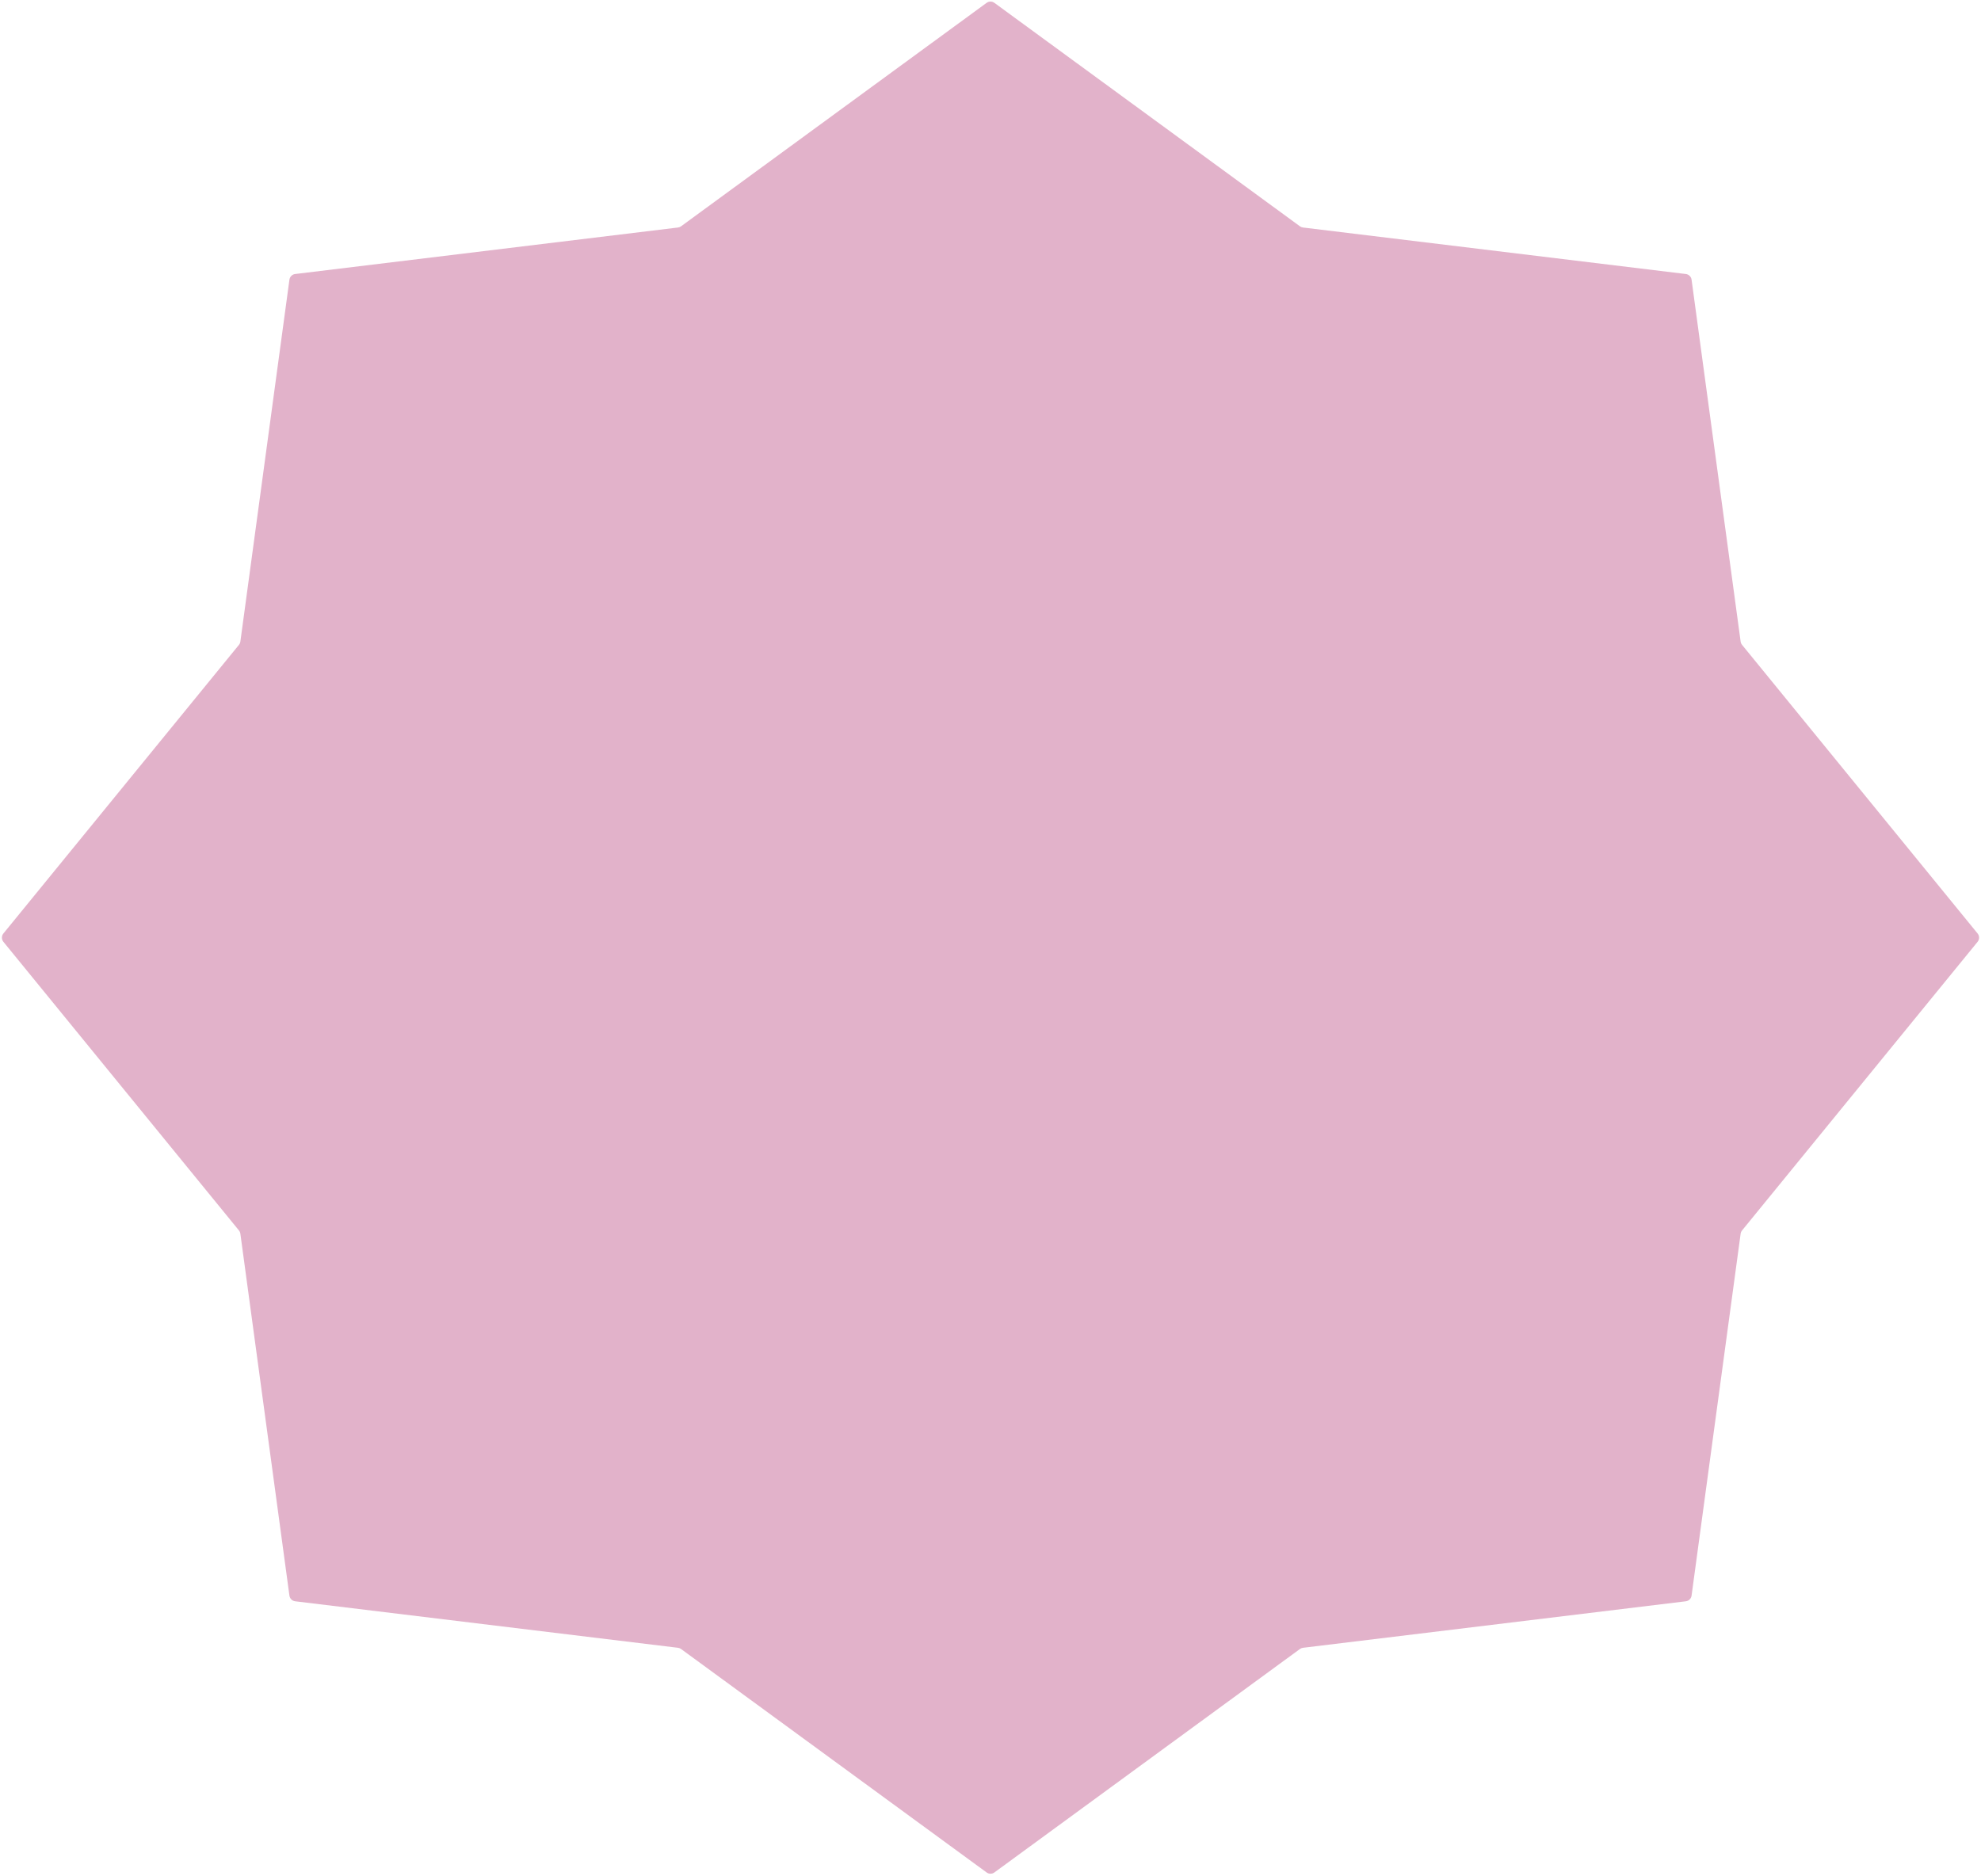
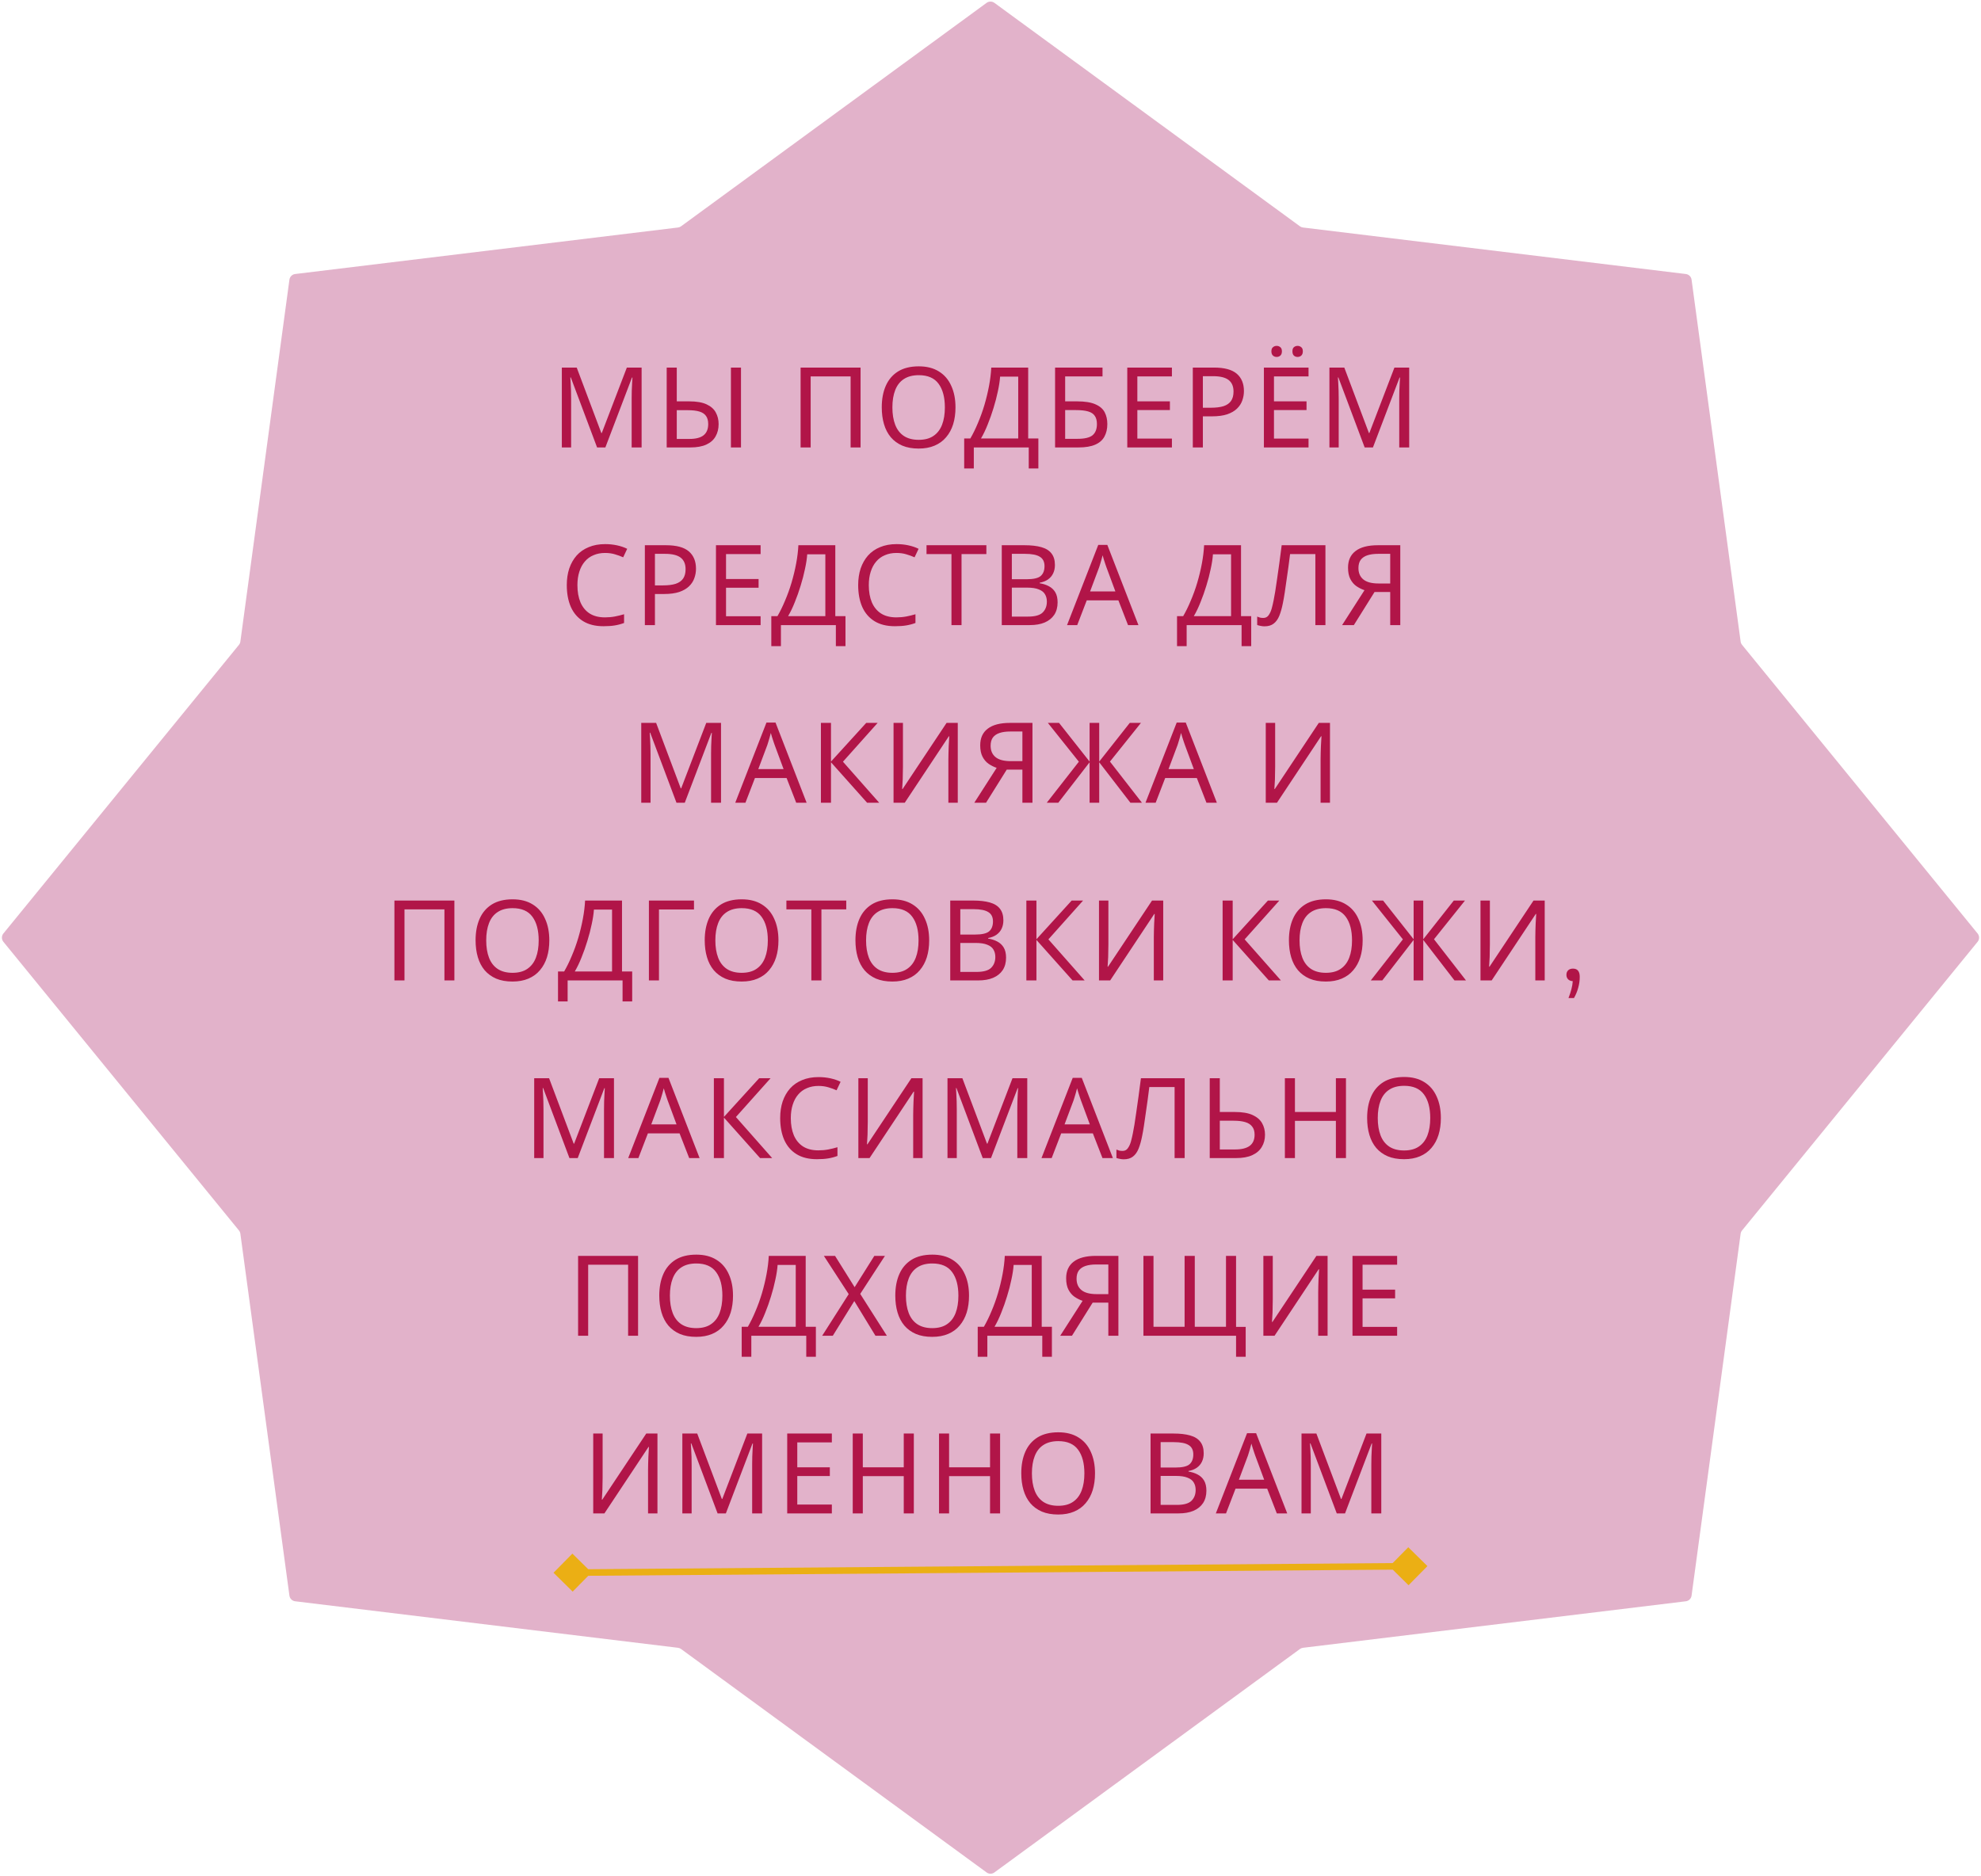
<svg xmlns="http://www.w3.org/2000/svg" width="301" height="285" viewBox="0 0 301 285" fill="none">
  <path d="M149.91 0.432C150.261 0.175 150.739 0.175 151.09 0.432L197.516 34.391C197.654 34.492 197.816 34.556 197.986 34.576L256.153 41.644C256.605 41.699 256.962 42.052 257.023 42.502L264.478 97.504C264.503 97.687 264.578 97.859 264.694 98.002L300.484 141.868C300.784 142.236 300.784 142.764 300.484 143.132L264.694 186.998C264.578 187.141 264.503 187.313 264.478 187.496L257.023 242.497C256.962 242.948 256.605 243.301 256.153 243.356L197.986 250.424C197.816 250.444 197.654 250.508 197.516 250.609L151.09 284.568C150.739 284.825 150.261 284.825 149.91 284.568L103.484 250.609C103.346 250.508 103.184 250.444 103.014 250.424L44.847 243.356C44.395 243.301 44.038 242.948 43.977 242.497L36.522 187.496C36.497 187.313 36.422 187.141 36.306 186.998L0.516 143.132C0.216 142.764 0.216 142.236 0.516 141.868L36.306 98.002C36.422 97.859 36.497 97.687 36.522 97.504L43.977 42.502C44.038 42.052 44.395 41.699 44.847 41.644L103.014 34.576C103.184 34.556 103.346 34.492 103.484 34.391L149.91 0.432Z" fill="#E2B2CA" />
+   <path d="M84.105 239.022L87.014 241.887L89.879 238.978L86.97 236.113L84.105 239.022ZM216.887 238.008L213.978 235.144L211.114 238.053L214.022 240.917L216.887 238.008ZM86.996 239.5L214.004 238.531L213.996 237.531L86.988 238.5L86.996 239.5Z" fill="#EBAF14" />
+   <path d="M90.723 68L86.728 57.358H86.66C86.683 57.585 86.7 57.874 86.711 58.225C86.734 58.576 86.751 58.962 86.762 59.381C86.773 59.789 86.779 60.208 86.779 60.639V68H85.368V55.862H87.629L91.369 65.807H91.437L95.245 55.862H97.489V68H95.976V60.537C95.976 60.14 95.982 59.749 95.993 59.364C96.004 58.967 96.021 58.599 96.044 58.259C96.067 57.908 96.084 57.613 96.095 57.375H96.027L91.981 68H90.723ZM101.301 68V55.862H102.831V60.996H104.701C105.834 60.996 106.724 61.149 107.37 61.455C108.027 61.761 108.492 62.175 108.764 62.696C109.047 63.217 109.189 63.801 109.189 64.447C109.189 65.161 109.036 65.784 108.73 66.317C108.435 66.85 107.97 67.263 107.336 67.558C106.701 67.853 105.885 68 104.888 68H101.301ZM104.752 66.708C105.726 66.708 106.446 66.521 106.911 66.147C107.375 65.773 107.608 65.206 107.608 64.447C107.608 63.926 107.494 63.512 107.268 63.206C107.052 62.9 106.718 62.679 106.265 62.543C105.811 62.407 105.233 62.339 104.531 62.339H102.831V66.708H104.752ZM111.059 68V55.862H112.589V68H111.059ZM121.645 68V55.862H130.757V68H129.244V57.205H123.175V68H121.645ZM145.181 61.914C145.181 62.855 145.062 63.71 144.824 64.481C144.586 65.24 144.229 65.898 143.753 66.453C143.288 67.008 142.704 67.433 142.002 67.728C141.31 68.023 140.506 68.17 139.588 68.17C138.636 68.17 137.808 68.023 137.106 67.728C136.403 67.422 135.819 66.997 135.355 66.453C134.89 65.898 134.544 65.235 134.318 64.464C134.091 63.693 133.978 62.838 133.978 61.897C133.978 60.65 134.182 59.562 134.59 58.633C134.998 57.704 135.615 56.978 136.443 56.457C137.281 55.936 138.335 55.675 139.605 55.675C140.817 55.675 141.837 55.936 142.665 56.457C143.492 56.967 144.115 57.692 144.535 58.633C144.965 59.562 145.181 60.656 145.181 61.914ZM135.593 61.914C135.593 62.934 135.734 63.812 136.018 64.549C136.301 65.286 136.737 65.852 137.327 66.249C137.927 66.646 138.681 66.844 139.588 66.844C140.506 66.844 141.254 66.646 141.832 66.249C142.421 65.852 142.857 65.286 143.141 64.549C143.424 63.812 143.566 62.934 143.566 61.914C143.566 60.384 143.248 59.188 142.614 58.327C141.979 57.454 140.976 57.018 139.605 57.018C138.687 57.018 137.927 57.216 137.327 57.613C136.737 57.998 136.301 58.559 136.018 59.296C135.734 60.021 135.593 60.894 135.593 61.914ZM156.226 55.862V66.64H157.773V71.196H156.311V68H147.964V71.196H146.502V66.64H147.437C147.845 65.937 148.23 65.15 148.593 64.277C148.967 63.404 149.295 62.492 149.579 61.54C149.862 60.577 150.094 59.613 150.276 58.65C150.457 57.687 150.57 56.757 150.616 55.862H156.226ZM151.959 57.239C151.913 57.896 151.8 58.639 151.619 59.466C151.449 60.293 151.228 61.143 150.956 62.016C150.695 62.877 150.4 63.71 150.072 64.515C149.754 65.32 149.414 66.028 149.052 66.64H154.713V57.239H151.959ZM160.313 68V55.862H167.521V57.205H161.843V60.996H163.645C164.857 60.996 165.798 61.149 166.467 61.455C167.135 61.75 167.6 62.158 167.861 62.679C168.121 63.189 168.252 63.778 168.252 64.447C168.252 65.184 168.104 65.818 167.81 66.351C167.526 66.884 167.062 67.292 166.416 67.575C165.77 67.858 164.92 68 163.866 68H160.313ZM163.713 66.691C164.801 66.691 165.566 66.51 166.008 66.147C166.45 65.773 166.671 65.206 166.671 64.447C166.671 63.926 166.563 63.512 166.348 63.206C166.144 62.889 165.804 62.662 165.328 62.526C164.863 62.39 164.24 62.322 163.458 62.322H161.843V66.691H163.713ZM178.065 68H171.282V55.862H178.065V57.205H172.812V60.996H177.759V62.322H172.812V66.657H178.065V68ZM184.451 55.862C186.038 55.862 187.194 56.174 187.919 56.797C188.644 57.42 189.007 58.299 189.007 59.432C189.007 59.931 188.922 60.412 188.752 60.877C188.593 61.33 188.327 61.738 187.953 62.101C187.579 62.464 187.08 62.753 186.457 62.968C185.834 63.172 185.069 63.274 184.162 63.274H182.768V68H181.238V55.862H184.451ZM184.315 57.171H182.768V61.965H183.992C184.763 61.965 185.403 61.886 185.913 61.727C186.423 61.557 186.803 61.291 187.052 60.928C187.301 60.565 187.426 60.089 187.426 59.5C187.426 58.718 187.177 58.134 186.678 57.749C186.179 57.364 185.392 57.171 184.315 57.171ZM198.824 68H192.041V55.862H198.824V57.205H193.571V60.996H198.518V62.322H193.571V66.657H198.824V68ZM193.18 53.397C193.18 53.102 193.259 52.893 193.418 52.768C193.577 52.632 193.764 52.564 193.979 52.564C194.194 52.564 194.381 52.632 194.54 52.768C194.699 52.893 194.778 53.102 194.778 53.397C194.778 53.68 194.699 53.896 194.54 54.043C194.381 54.179 194.194 54.247 193.979 54.247C193.764 54.247 193.577 54.179 193.418 54.043C193.259 53.896 193.18 53.68 193.18 53.397ZM196.376 53.397C196.376 53.102 196.45 52.893 196.597 52.768C196.756 52.632 196.943 52.564 197.158 52.564C197.373 52.564 197.56 52.632 197.719 52.768C197.878 52.893 197.957 53.102 197.957 53.397C197.957 53.68 197.878 53.896 197.719 54.043C197.56 54.179 197.373 54.247 197.158 54.247C196.943 54.247 196.756 54.179 196.597 54.043C196.45 53.896 196.376 53.68 196.376 53.397ZM207.352 68L203.357 57.358H203.289C203.312 57.585 203.329 57.874 203.34 58.225C203.363 58.576 203.38 58.962 203.391 59.381C203.403 59.789 203.408 60.208 203.408 60.639V68H201.997V55.862H204.258L207.998 65.807H208.066L211.874 55.862H214.118V68H212.605V60.537C212.605 60.14 212.611 59.749 212.622 59.364C212.634 58.967 212.651 58.599 212.673 58.259C212.696 57.908 212.713 57.613 212.724 57.375H212.656L208.61 68H207.352ZM91.934 84.035C91.288 84.035 90.704 84.148 90.183 84.375C89.661 84.59 89.219 84.913 88.857 85.344C88.494 85.763 88.216 86.279 88.024 86.891C87.831 87.492 87.735 88.172 87.735 88.931C87.735 89.928 87.888 90.795 88.194 91.532C88.511 92.269 88.976 92.835 89.588 93.232C90.211 93.629 90.987 93.827 91.917 93.827C92.449 93.827 92.954 93.782 93.43 93.691C93.906 93.6 94.37 93.487 94.824 93.351V94.677C94.37 94.847 93.9 94.972 93.413 95.051C92.937 95.13 92.364 95.17 91.696 95.17C90.46 95.17 89.429 94.915 88.602 94.405C87.774 93.895 87.151 93.17 86.732 92.229C86.324 91.288 86.12 90.183 86.12 88.914C86.12 87.996 86.244 87.157 86.494 86.398C86.754 85.639 87.128 84.981 87.616 84.426C88.114 83.871 88.726 83.446 89.452 83.151C90.177 82.845 91.01 82.692 91.951 82.692C92.574 82.692 93.175 82.754 93.753 82.879C94.331 83.004 94.846 83.179 95.3 83.406L94.688 84.698C94.314 84.528 93.894 84.375 93.43 84.239C92.976 84.103 92.478 84.035 91.934 84.035ZM101.196 82.862C102.782 82.862 103.938 83.174 104.664 83.797C105.389 84.42 105.752 85.299 105.752 86.432C105.752 86.931 105.667 87.412 105.497 87.877C105.338 88.33 105.072 88.738 104.698 89.101C104.324 89.464 103.825 89.753 103.202 89.968C102.578 90.172 101.813 90.274 100.907 90.274H99.513V95H97.983V82.862H101.196ZM101.06 84.171H99.513V88.965H100.737C101.507 88.965 102.148 88.886 102.658 88.727C103.168 88.557 103.547 88.291 103.797 87.928C104.046 87.565 104.171 87.089 104.171 86.5C104.171 85.718 103.921 85.134 103.423 84.749C102.924 84.364 102.136 84.171 101.06 84.171ZM115.569 95H108.786V82.862H115.569V84.205H110.316V87.996H115.263V89.322H110.316V93.657H115.569V95ZM126.919 82.862V93.64H128.466V98.196H127.004V95H118.657V98.196H117.195V93.64H118.13C118.538 92.937 118.923 92.15 119.286 91.277C119.66 90.404 119.989 89.492 120.272 88.54C120.555 87.577 120.788 86.613 120.969 85.65C121.15 84.687 121.264 83.757 121.309 82.862H126.919ZM122.652 84.239C122.607 84.896 122.493 85.639 122.312 86.466C122.142 87.293 121.921 88.143 121.649 89.016C121.388 89.877 121.094 90.71 120.765 91.515C120.448 92.32 120.108 93.028 119.745 93.64H125.406V84.239H122.652ZM136.208 84.035C135.562 84.035 134.978 84.148 134.457 84.375C133.936 84.59 133.494 84.913 133.131 85.344C132.768 85.763 132.491 86.279 132.298 86.891C132.105 87.492 132.009 88.172 132.009 88.931C132.009 89.928 132.162 90.795 132.468 91.532C132.785 92.269 133.25 92.835 133.862 93.232C134.485 93.629 135.262 93.827 136.191 93.827C136.724 93.827 137.228 93.782 137.704 93.691C138.18 93.6 138.645 93.487 139.098 93.351V94.677C138.645 94.847 138.174 94.972 137.687 95.051C137.211 95.13 136.639 95.17 135.97 95.17C134.735 95.17 133.703 94.915 132.876 94.405C132.049 93.895 131.425 93.17 131.006 92.229C130.598 91.288 130.394 90.183 130.394 88.914C130.394 87.996 130.519 87.157 130.768 86.398C131.029 85.639 131.403 84.981 131.89 84.426C132.389 83.871 133.001 83.446 133.726 83.151C134.451 82.845 135.284 82.692 136.225 82.692C136.848 82.692 137.449 82.754 138.027 82.879C138.605 83.004 139.121 83.179 139.574 83.406L138.962 84.698C138.588 84.528 138.169 84.375 137.704 84.239C137.251 84.103 136.752 84.035 136.208 84.035ZM146.099 95H144.569V84.205H140.778V82.862H149.873V84.205H146.099V95ZM155.681 82.862C156.69 82.862 157.534 82.958 158.214 83.151C158.906 83.344 159.421 83.661 159.761 84.103C160.113 84.545 160.288 85.134 160.288 85.871C160.288 86.347 160.198 86.772 160.016 87.146C159.846 87.509 159.586 87.815 159.234 88.064C158.894 88.302 158.475 88.466 157.976 88.557V88.642C158.486 88.721 158.945 88.869 159.353 89.084C159.773 89.299 160.101 89.605 160.339 90.002C160.577 90.399 160.696 90.914 160.696 91.549C160.696 92.286 160.526 92.915 160.186 93.436C159.846 93.946 159.359 94.337 158.724 94.609C158.101 94.87 157.353 95 156.48 95H152.213V82.862H155.681ZM155.987 88.03C157.03 88.03 157.744 87.866 158.129 87.537C158.515 87.197 158.707 86.698 158.707 86.041C158.707 85.372 158.469 84.896 157.993 84.613C157.529 84.318 156.781 84.171 155.749 84.171H153.743V88.03H155.987ZM153.743 89.305V93.708H156.191C157.268 93.708 158.016 93.498 158.435 93.079C158.855 92.66 159.064 92.11 159.064 91.43C159.064 90.999 158.968 90.625 158.775 90.308C158.594 89.991 158.282 89.747 157.84 89.577C157.41 89.396 156.82 89.305 156.072 89.305H153.743ZM171.396 95L169.934 91.243H165.123L163.678 95H162.131L166.874 82.811H168.251L172.977 95H171.396ZM168.115 86.211C168.081 86.12 168.024 85.956 167.945 85.718C167.866 85.48 167.786 85.236 167.707 84.987C167.639 84.726 167.582 84.528 167.537 84.392C167.48 84.619 167.418 84.851 167.35 85.089C167.293 85.316 167.231 85.525 167.163 85.718C167.106 85.911 167.055 86.075 167.01 86.211L165.633 89.883H169.475L168.115 86.211ZM188.566 82.862V93.64H190.113V98.196H188.651V95H180.304V98.196H178.842V93.64H179.777C180.185 92.937 180.57 92.15 180.933 91.277C181.307 90.404 181.636 89.492 181.919 88.54C182.202 87.577 182.435 86.613 182.616 85.65C182.797 84.687 182.911 83.757 182.956 82.862H188.566ZM184.299 84.239C184.254 84.896 184.14 85.639 183.959 86.466C183.789 87.293 183.568 88.143 183.296 89.016C183.035 89.877 182.741 90.71 182.412 91.515C182.095 92.32 181.755 93.028 181.392 93.64H187.053V84.239H184.299ZM201.391 95H199.861V84.205H196.019C195.94 84.828 195.855 85.486 195.764 86.177C195.673 86.857 195.577 87.531 195.475 88.2C195.384 88.869 195.294 89.498 195.203 90.087C195.112 90.676 195.022 91.192 194.931 91.634C194.784 92.393 194.602 93.039 194.387 93.572C194.172 94.105 193.883 94.507 193.52 94.779C193.169 95.051 192.704 95.187 192.126 95.187C191.933 95.187 191.735 95.164 191.531 95.119C191.338 95.085 191.168 95.04 191.021 94.983V93.708C191.146 93.765 191.287 93.816 191.446 93.861C191.605 93.895 191.775 93.912 191.956 93.912C192.296 93.912 192.562 93.776 192.755 93.504C192.959 93.221 193.118 92.875 193.231 92.467C193.344 92.048 193.441 91.634 193.52 91.226C193.588 90.897 193.667 90.461 193.758 89.917C193.849 89.362 193.945 88.716 194.047 87.979C194.16 87.242 194.274 86.443 194.387 85.582C194.512 84.709 194.631 83.803 194.744 82.862H201.391V95ZM208.854 89.968L205.709 95H203.924L207.324 89.696C206.893 89.549 206.485 89.345 206.1 89.084C205.726 88.823 205.42 88.466 205.182 88.013C204.944 87.56 204.825 86.976 204.825 86.262C204.825 85.163 205.205 84.324 205.964 83.746C206.723 83.157 207.857 82.862 209.364 82.862H212.764V95H211.234V89.968H208.854ZM209.398 84.171C208.752 84.171 208.208 84.245 207.766 84.392C207.324 84.539 206.984 84.772 206.746 85.089C206.519 85.406 206.406 85.82 206.406 86.33C206.406 87.078 206.655 87.656 207.154 88.064C207.653 88.472 208.423 88.676 209.466 88.676H211.234V84.171H209.398ZM102.788 122L98.793 111.358H98.725C98.747 111.585 98.764 111.874 98.776 112.225C98.798 112.576 98.815 112.962 98.827 113.381C98.838 113.789 98.844 114.208 98.844 114.639V122H97.433V109.862H99.694L103.434 119.807H103.502L107.31 109.862H109.554V122H108.041V114.537C108.041 114.14 108.046 113.749 108.058 113.364C108.069 112.967 108.086 112.599 108.109 112.259C108.131 111.908 108.148 111.613 108.16 111.375H108.092L104.046 122H102.788ZM120.981 122L119.519 118.243H114.708L113.263 122H111.716L116.459 109.811H117.836L122.562 122H120.981ZM117.7 113.211C117.666 113.12 117.61 112.956 117.53 112.718C117.451 112.48 117.372 112.236 117.292 111.987C117.224 111.726 117.168 111.528 117.122 111.392C117.066 111.619 117.003 111.851 116.935 112.089C116.879 112.316 116.816 112.525 116.748 112.718C116.692 112.911 116.641 113.075 116.595 113.211L115.218 116.883H119.06L117.7 113.211ZM133.59 122H131.754L126.263 115.846V122H124.733V109.862H126.263V115.744L131.618 109.862H133.352L128.082 115.761L133.59 122ZM135.769 109.862H137.197V116.526C137.197 116.809 137.191 117.121 137.18 117.461C137.18 117.79 137.174 118.118 137.163 118.447C137.151 118.776 137.134 119.07 137.112 119.331C137.1 119.58 137.089 119.773 137.078 119.909H137.146L143.827 109.862H145.527V122H144.099V115.404C144.099 115.098 144.104 114.769 144.116 114.418C144.127 114.055 144.138 113.71 144.15 113.381C144.172 113.041 144.189 112.741 144.201 112.48C144.212 112.219 144.223 112.027 144.235 111.902H144.167L137.469 122H135.769V109.862ZM152.966 116.968L149.821 122H148.036L151.436 116.696C151.005 116.549 150.597 116.345 150.212 116.084C149.838 115.823 149.532 115.466 149.294 115.013C149.056 114.56 148.937 113.976 148.937 113.262C148.937 112.163 149.316 111.324 150.076 110.746C150.835 110.157 151.968 109.862 153.476 109.862H156.876V122H155.346V116.968H152.966ZM153.51 111.171C152.864 111.171 152.32 111.245 151.878 111.392C151.436 111.539 151.096 111.772 150.858 112.089C150.631 112.406 150.518 112.82 150.518 113.33C150.518 114.078 150.767 114.656 151.266 115.064C151.764 115.472 152.535 115.676 153.578 115.676H155.346V111.171H153.51ZM163.925 115.761L159.216 109.862H160.916L165.557 115.744V109.862H167.019V115.744L171.66 109.862H173.36L168.651 115.744L173.513 122H171.762L167.019 115.846V122H165.557V115.846L160.797 122H159.046L163.925 115.761ZM183.314 122L181.852 118.243H177.041L175.596 122H174.049L178.792 109.811H180.169L184.895 122H183.314ZM180.033 113.211C179.999 113.12 179.942 112.956 179.863 112.718C179.783 112.48 179.704 112.236 179.625 111.987C179.557 111.726 179.5 111.528 179.455 111.392C179.398 111.619 179.336 111.851 179.268 112.089C179.211 112.316 179.149 112.525 179.081 112.718C179.024 112.911 178.973 113.075 178.928 113.211L177.551 116.883H181.393L180.033 113.211ZM192.324 109.862H193.752V116.526C193.752 116.809 193.746 117.121 193.735 117.461C193.735 117.79 193.729 118.118 193.718 118.447C193.706 118.776 193.689 119.07 193.667 119.331C193.655 119.58 193.644 119.773 193.633 119.909H193.701L200.382 109.862H202.082V122H200.654V115.404C200.654 115.098 200.659 114.769 200.671 114.418C200.682 114.055 200.693 113.71 200.705 113.381C200.727 113.041 200.744 112.741 200.756 112.48C200.767 112.219 200.778 112.027 200.79 111.902H200.722L194.024 122H192.324V109.862ZM59.929 149V136.862H69.041V149H67.528V138.205H61.459V149H59.929ZM83.465 142.914C83.465 143.855 83.346 144.71 83.108 145.481C82.87 146.24 82.513 146.898 82.037 147.453C81.572 148.008 80.989 148.433 80.286 148.728C79.595 149.023 78.79 149.17 77.872 149.17C76.92 149.17 76.093 149.023 75.39 148.728C74.687 148.422 74.104 147.997 73.639 147.453C73.174 146.898 72.829 146.235 72.602 145.464C72.375 144.693 72.262 143.838 72.262 142.897C72.262 141.65 72.466 140.562 72.874 139.633C73.282 138.704 73.9 137.978 74.727 137.457C75.566 136.936 76.62 136.675 77.889 136.675C79.102 136.675 80.122 136.936 80.949 137.457C81.776 137.967 82.4 138.692 82.819 139.633C83.25 140.562 83.465 141.656 83.465 142.914ZM73.877 142.914C73.877 143.934 74.019 144.812 74.302 145.549C74.585 146.286 75.022 146.852 75.611 147.249C76.212 147.646 76.965 147.844 77.872 147.844C78.79 147.844 79.538 147.646 80.116 147.249C80.705 146.852 81.142 146.286 81.425 145.549C81.708 144.812 81.85 143.934 81.85 142.914C81.85 141.384 81.533 140.188 80.898 139.327C80.263 138.454 79.26 138.018 77.889 138.018C76.971 138.018 76.212 138.216 75.611 138.613C75.022 138.998 74.585 139.559 74.302 140.296C74.019 141.021 73.877 141.894 73.877 142.914ZM94.51 136.862V147.64H96.057V152.196H94.595V149H86.248V152.196H84.786V147.64H85.721C86.129 146.937 86.514 146.15 86.877 145.277C87.251 144.404 87.58 143.492 87.863 142.54C88.147 141.577 88.379 140.613 88.56 139.65C88.742 138.687 88.855 137.757 88.9 136.862H94.51ZM90.243 138.239C90.198 138.896 90.085 139.639 89.903 140.466C89.733 141.293 89.512 142.143 89.24 143.016C88.98 143.877 88.685 144.71 88.356 145.515C88.039 146.32 87.699 147.028 87.336 147.64H92.997V138.239H90.243ZM105.448 136.862V138.222H100.127V149H98.597V136.862H105.448ZM118.281 142.914C118.281 143.855 118.162 144.71 117.924 145.481C117.686 146.24 117.329 146.898 116.853 147.453C116.388 148.008 115.805 148.433 115.102 148.728C114.411 149.023 113.606 149.17 112.688 149.17C111.736 149.17 110.909 149.023 110.206 148.728C109.503 148.422 108.92 147.997 108.455 147.453C107.99 146.898 107.645 146.235 107.418 145.464C107.191 144.693 107.078 143.838 107.078 142.897C107.078 141.65 107.282 140.562 107.69 139.633C108.098 138.704 108.716 137.978 109.543 137.457C110.382 136.936 111.436 136.675 112.705 136.675C113.918 136.675 114.938 136.936 115.765 137.457C116.592 137.967 117.216 138.692 117.635 139.633C118.066 140.562 118.281 141.656 118.281 142.914ZM108.693 142.914C108.693 143.934 108.835 144.812 109.118 145.549C109.401 146.286 109.838 146.852 110.427 147.249C111.028 147.646 111.781 147.844 112.688 147.844C113.606 147.844 114.354 147.646 114.932 147.249C115.521 146.852 115.958 146.286 116.241 145.549C116.524 144.812 116.666 143.934 116.666 142.914C116.666 141.384 116.349 140.188 115.714 139.327C115.079 138.454 114.076 138.018 112.705 138.018C111.787 138.018 111.028 138.216 110.427 138.613C109.838 138.998 109.401 139.559 109.118 140.296C108.835 141.021 108.693 141.894 108.693 142.914ZM124.809 149H123.279V138.205H119.488V136.862H128.583V138.205H124.809V149ZM141.182 142.914C141.182 143.855 141.063 144.71 140.825 145.481C140.587 146.24 140.23 146.898 139.754 147.453C139.289 148.008 138.706 148.433 138.003 148.728C137.312 149.023 136.507 149.17 135.589 149.17C134.637 149.17 133.81 149.023 133.107 148.728C132.404 148.422 131.821 147.997 131.356 147.453C130.891 146.898 130.546 146.235 130.319 145.464C130.092 144.693 129.979 143.838 129.979 142.897C129.979 141.65 130.183 140.562 130.591 139.633C130.999 138.704 131.617 137.978 132.444 137.457C133.283 136.936 134.337 136.675 135.606 136.675C136.819 136.675 137.839 136.936 138.666 137.457C139.493 137.967 140.117 138.692 140.536 139.633C140.967 140.562 141.182 141.656 141.182 142.914ZM131.594 142.914C131.594 143.934 131.736 144.812 132.019 145.549C132.302 146.286 132.739 146.852 133.328 147.249C133.929 147.646 134.682 147.844 135.589 147.844C136.507 147.844 137.255 147.646 137.833 147.249C138.422 146.852 138.859 146.286 139.142 145.549C139.425 144.812 139.567 143.934 139.567 142.914C139.567 141.384 139.25 140.188 138.615 139.327C137.98 138.454 136.977 138.018 135.606 138.018C134.688 138.018 133.929 138.216 133.328 138.613C132.739 138.998 132.302 139.559 132.019 140.296C131.736 141.021 131.594 141.894 131.594 142.914ZM147.85 136.862C148.859 136.862 149.703 136.958 150.383 137.151C151.074 137.344 151.59 137.661 151.93 138.103C152.281 138.545 152.457 139.134 152.457 139.871C152.457 140.347 152.366 140.772 152.185 141.146C152.015 141.509 151.754 141.815 151.403 142.064C151.063 142.302 150.644 142.466 150.145 142.557V142.642C150.655 142.721 151.114 142.869 151.522 143.084C151.941 143.299 152.27 143.605 152.508 144.002C152.746 144.399 152.865 144.914 152.865 145.549C152.865 146.286 152.695 146.915 152.355 147.436C152.015 147.946 151.528 148.337 150.893 148.609C150.27 148.87 149.522 149 148.649 149H144.382V136.862H147.85ZM148.156 142.03C149.199 142.03 149.913 141.866 150.298 141.537C150.683 141.197 150.876 140.698 150.876 140.041C150.876 139.372 150.638 138.896 150.162 138.613C149.697 138.318 148.949 138.171 147.918 138.171H145.912V142.03H148.156ZM145.912 143.305V147.708H148.36C149.437 147.708 150.185 147.498 150.604 147.079C151.023 146.66 151.233 146.11 151.233 145.43C151.233 144.999 151.137 144.625 150.944 144.308C150.763 143.991 150.451 143.747 150.009 143.577C149.578 143.396 148.989 143.305 148.241 143.305H145.912ZM164.806 149H162.97L157.479 142.846V149H155.949V136.862H157.479V142.744L162.834 136.862H164.568L159.298 142.761L164.806 149ZM166.985 136.862H168.413V143.526C168.413 143.809 168.407 144.121 168.396 144.461C168.396 144.79 168.39 145.118 168.379 145.447C168.367 145.776 168.35 146.07 168.328 146.331C168.316 146.58 168.305 146.773 168.294 146.909H168.362L175.043 136.862H176.743V149H175.315V142.404C175.315 142.098 175.32 141.769 175.332 141.418C175.343 141.055 175.354 140.71 175.366 140.381C175.388 140.041 175.405 139.741 175.417 139.48C175.428 139.219 175.439 139.027 175.451 138.902H175.383L168.685 149H166.985V136.862ZM194.625 149H192.789L187.298 142.846V149H185.768V136.862H187.298V142.744L192.653 136.862H194.387L189.117 142.761L194.625 149ZM207.046 142.914C207.046 143.855 206.927 144.71 206.689 145.481C206.451 146.24 206.094 146.898 205.618 147.453C205.153 148.008 204.569 148.433 203.867 148.728C203.175 149.023 202.371 149.17 201.453 149.17C200.501 149.17 199.673 149.023 198.971 148.728C198.268 148.422 197.684 147.997 197.22 147.453C196.755 146.898 196.409 146.235 196.183 145.464C195.956 144.693 195.843 143.838 195.843 142.897C195.843 141.65 196.047 140.562 196.455 139.633C196.863 138.704 197.48 137.978 198.308 137.457C199.146 136.936 200.2 136.675 201.47 136.675C202.682 136.675 203.702 136.936 204.53 137.457C205.357 137.967 205.98 138.692 206.4 139.633C206.83 140.562 207.046 141.656 207.046 142.914ZM197.458 142.914C197.458 143.934 197.599 144.812 197.883 145.549C198.166 146.286 198.602 146.852 199.192 147.249C199.792 147.646 200.546 147.844 201.453 147.844C202.371 147.844 203.119 147.646 203.697 147.249C204.286 146.852 204.722 146.286 205.006 145.549C205.289 144.812 205.431 143.934 205.431 142.914C205.431 141.384 205.113 140.188 204.479 139.327C203.844 138.454 202.841 138.018 201.47 138.018C200.552 138.018 199.792 138.216 199.192 138.613C198.602 138.998 198.166 139.559 197.883 140.296C197.599 141.021 197.458 141.894 197.458 142.914ZM213.161 142.761L208.452 136.862H210.152L214.793 142.744V136.862H216.255V142.744L220.896 136.862H222.596L217.887 142.744L222.749 149H220.998L216.255 142.846V149H214.793V142.846L210.033 149H208.282L213.161 142.761ZM224.951 136.862H226.379V143.526C226.379 143.809 226.373 144.121 226.362 144.461C226.362 144.79 226.356 145.118 226.345 145.447C226.333 145.776 226.316 146.07 226.294 146.331C226.282 146.58 226.271 146.773 226.26 146.909H226.328L233.009 136.862H234.709V149H233.281V142.404C233.281 142.098 233.286 141.769 233.298 141.418C233.309 141.055 233.32 140.71 233.332 140.381C233.354 140.041 233.371 139.741 233.383 139.48C233.394 139.219 233.405 139.027 233.417 138.902H233.349L226.651 149H224.951V136.862ZM239.002 147.206C239.688 147.206 240.031 147.623 240.031 148.456C240.031 149.028 239.952 149.589 239.793 150.139C239.64 150.694 239.427 151.207 239.155 151.678H238.322C238.521 151.168 238.671 150.709 238.773 150.301C238.881 149.898 238.946 149.502 238.968 149.111C238.674 149.099 238.439 149.006 238.263 148.83C238.093 148.654 238.008 148.428 238.008 148.15C238.008 147.861 238.096 147.631 238.271 147.461C238.453 147.291 238.696 147.206 239.002 147.206ZM86.523 176L82.528 165.358H82.46C82.482 165.585 82.499 165.874 82.511 166.225C82.533 166.576 82.55 166.962 82.562 167.381C82.573 167.789 82.579 168.208 82.579 168.639V176H81.168V163.862H83.429L87.169 173.807H87.237L91.045 163.862H93.289V176H91.776V168.537C91.776 168.14 91.781 167.749 91.793 167.364C91.804 166.967 91.821 166.599 91.844 166.259C91.866 165.908 91.883 165.613 91.895 165.375H91.827L87.781 176H86.523ZM104.717 176L103.255 172.243H98.444L96.999 176H95.452L100.195 163.811H101.572L106.298 176H104.717ZM101.436 167.211C101.402 167.12 101.345 166.956 101.266 166.718C101.186 166.48 101.107 166.236 101.028 165.987C100.96 165.726 100.903 165.528 100.858 165.392C100.801 165.619 100.739 165.851 100.671 166.089C100.614 166.316 100.552 166.525 100.484 166.718C100.427 166.911 100.376 167.075 100.331 167.211L98.954 170.883H102.796L101.436 167.211ZM117.325 176H115.489L109.998 169.846V176H108.468V163.862H109.998V169.744L115.353 163.862H117.087L111.817 169.761L117.325 176ZM124.357 165.035C123.711 165.035 123.127 165.148 122.606 165.375C122.084 165.59 121.642 165.913 121.28 166.344C120.917 166.763 120.639 167.279 120.447 167.891C120.254 168.492 120.158 169.172 120.158 169.931C120.158 170.928 120.311 171.795 120.617 172.532C120.934 173.269 121.399 173.835 122.011 174.232C122.634 174.629 123.41 174.827 124.34 174.827C124.872 174.827 125.377 174.782 125.853 174.691C126.329 174.6 126.793 174.487 127.247 174.351V175.677C126.793 175.847 126.323 175.972 125.836 176.051C125.36 176.13 124.787 176.17 124.119 176.17C122.883 176.17 121.852 175.915 121.025 175.405C120.197 174.895 119.574 174.17 119.155 173.229C118.747 172.288 118.543 171.183 118.543 169.914C118.543 168.996 118.667 168.157 118.917 167.398C119.177 166.639 119.551 165.981 120.039 165.426C120.537 164.871 121.149 164.446 121.875 164.151C122.6 163.845 123.433 163.692 124.374 163.692C124.997 163.692 125.598 163.754 126.176 163.879C126.754 164.004 127.269 164.179 127.723 164.406L127.111 165.698C126.737 165.528 126.317 165.375 125.853 165.239C125.399 165.103 124.901 165.035 124.357 165.035ZM130.423 163.862H131.851V170.526C131.851 170.809 131.845 171.121 131.834 171.461C131.834 171.79 131.828 172.118 131.817 172.447C131.806 172.776 131.789 173.07 131.766 173.331C131.755 173.58 131.743 173.773 131.732 173.909H131.8L138.481 163.862H140.181V176H138.753V169.404C138.753 169.098 138.759 168.769 138.77 168.418C138.781 168.055 138.793 167.71 138.804 167.381C138.827 167.041 138.844 166.741 138.855 166.48C138.866 166.219 138.878 166.027 138.889 165.902H138.821L132.123 176H130.423V163.862ZM149.32 176L145.325 165.358H145.257C145.279 165.585 145.296 165.874 145.308 166.225C145.33 166.576 145.347 166.962 145.359 167.381C145.37 167.789 145.376 168.208 145.376 168.639V176H143.965V163.862H146.226L149.966 173.807H150.034L153.842 163.862H156.086V176H154.573V168.537C154.573 168.14 154.578 167.749 154.59 167.364C154.601 166.967 154.618 166.599 154.641 166.259C154.663 165.908 154.68 165.613 154.692 165.375H154.624L150.578 176H149.32ZM167.514 176L166.052 172.243H161.241L159.796 176H158.249L162.992 163.811H164.369L169.095 176H167.514ZM164.233 167.211C164.199 167.12 164.142 166.956 164.063 166.718C163.983 166.48 163.904 166.236 163.825 165.987C163.757 165.726 163.7 165.528 163.655 165.392C163.598 165.619 163.536 165.851 163.468 166.089C163.411 166.316 163.349 166.525 163.281 166.718C163.224 166.911 163.173 167.075 163.128 167.211L161.751 170.883H165.593L164.233 167.211ZM180.003 176H178.473V165.205H174.631C174.552 165.828 174.467 166.486 174.376 167.177C174.285 167.857 174.189 168.531 174.087 169.2C173.996 169.869 173.906 170.498 173.815 171.087C173.724 171.676 173.634 172.192 173.543 172.634C173.396 173.393 173.214 174.039 172.999 174.572C172.784 175.105 172.495 175.507 172.132 175.779C171.781 176.051 171.316 176.187 170.738 176.187C170.545 176.187 170.347 176.164 170.143 176.119C169.95 176.085 169.78 176.04 169.633 175.983V174.708C169.758 174.765 169.899 174.816 170.058 174.861C170.217 174.895 170.387 174.912 170.568 174.912C170.908 174.912 171.174 174.776 171.367 174.504C171.571 174.221 171.73 173.875 171.843 173.467C171.956 173.048 172.053 172.634 172.132 172.226C172.2 171.897 172.279 171.461 172.37 170.917C172.461 170.362 172.557 169.716 172.659 168.979C172.772 168.242 172.886 167.443 172.999 166.582C173.124 165.709 173.243 164.803 173.356 163.862H180.003V176ZM183.811 176V163.862H185.341V168.996H187.619C188.753 168.996 189.654 169.149 190.322 169.455C190.991 169.761 191.473 170.175 191.767 170.696C192.062 171.217 192.209 171.801 192.209 172.447C192.209 173.161 192.045 173.784 191.716 174.317C191.399 174.85 190.917 175.263 190.271 175.558C189.625 175.853 188.804 176 187.806 176H183.811ZM187.653 174.691C188.639 174.691 189.382 174.51 189.88 174.147C190.379 173.773 190.628 173.206 190.628 172.447C190.628 171.926 190.504 171.512 190.254 171.206C190.016 170.889 189.659 170.662 189.183 170.526C188.719 170.39 188.135 170.322 187.432 170.322H185.341V174.691H187.653ZM204.51 176H202.98V170.339H196.758V176H195.228V163.862H196.758V168.996H202.98V163.862H204.51V176ZM218.93 169.914C218.93 170.855 218.811 171.71 218.573 172.481C218.335 173.24 217.978 173.898 217.502 174.453C217.037 175.008 216.454 175.433 215.751 175.728C215.06 176.023 214.255 176.17 213.337 176.17C212.385 176.17 211.558 176.023 210.855 175.728C210.152 175.422 209.569 174.997 209.104 174.453C208.639 173.898 208.294 173.235 208.067 172.464C207.84 171.693 207.727 170.838 207.727 169.897C207.727 168.65 207.931 167.562 208.339 166.633C208.747 165.704 209.365 164.978 210.192 164.457C211.031 163.936 212.085 163.675 213.354 163.675C214.567 163.675 215.587 163.936 216.414 164.457C217.241 164.967 217.865 165.692 218.284 166.633C218.715 167.562 218.93 168.656 218.93 169.914ZM209.342 169.914C209.342 170.934 209.484 171.812 209.767 172.549C210.05 173.286 210.487 173.852 211.076 174.249C211.677 174.646 212.43 174.844 213.337 174.844C214.255 174.844 215.003 174.646 215.581 174.249C216.17 173.852 216.607 173.286 216.89 172.549C217.173 171.812 217.315 170.934 217.315 169.914C217.315 168.384 216.998 167.188 216.363 166.327C215.728 165.454 214.725 165.018 213.354 165.018C212.436 165.018 211.677 165.216 211.076 165.613C210.487 165.998 210.05 166.559 209.767 167.296C209.484 168.021 209.342 168.894 209.342 169.914ZM87.839 203V190.862H96.951V203H95.438V192.205H89.369V203H87.839ZM111.375 196.914C111.375 197.855 111.256 198.71 111.018 199.481C110.78 200.24 110.423 200.898 109.947 201.453C109.482 202.008 108.898 202.433 108.196 202.728C107.504 203.023 106.7 203.17 105.782 203.17C104.83 203.17 104.002 203.023 103.3 202.728C102.597 202.422 102.013 201.997 101.549 201.453C101.084 200.898 100.738 200.235 100.512 199.464C100.285 198.693 100.172 197.838 100.172 196.897C100.172 195.65 100.376 194.562 100.784 193.633C101.192 192.704 101.809 191.978 102.637 191.457C103.475 190.936 104.529 190.675 105.799 190.675C107.011 190.675 108.031 190.936 108.859 191.457C109.686 191.967 110.309 192.692 110.729 193.633C111.159 194.562 111.375 195.656 111.375 196.914ZM101.787 196.914C101.787 197.934 101.928 198.812 102.212 199.549C102.495 200.286 102.931 200.852 103.521 201.249C104.121 201.646 104.875 201.844 105.782 201.844C106.7 201.844 107.448 201.646 108.026 201.249C108.615 200.852 109.051 200.286 109.335 199.549C109.618 198.812 109.76 197.934 109.76 196.914C109.76 195.384 109.442 194.188 108.808 193.327C108.173 192.454 107.17 192.018 105.799 192.018C104.881 192.018 104.121 192.216 103.521 192.613C102.931 192.998 102.495 193.559 102.212 194.296C101.928 195.021 101.787 195.894 101.787 196.914ZM122.42 190.862V201.64H123.967V206.196H122.505V203H114.158V206.196H112.696V201.64H113.631C114.039 200.937 114.424 200.15 114.787 199.277C115.161 198.404 115.49 197.492 115.773 196.54C116.056 195.577 116.289 194.613 116.47 193.65C116.651 192.687 116.765 191.757 116.81 190.862H122.42ZM118.153 192.239C118.108 192.896 117.994 193.639 117.813 194.466C117.643 195.293 117.422 196.143 117.15 197.016C116.889 197.877 116.595 198.71 116.266 199.515C115.949 200.32 115.609 201.028 115.246 201.64H120.907V192.239H118.153ZM134.752 203H133.018L129.805 197.73L126.541 203H124.926L128.955 196.676L125.181 190.862H126.881L129.856 195.622L132.848 190.862H134.463L130.706 196.642L134.752 203ZM147.237 196.914C147.237 197.855 147.118 198.71 146.88 199.481C146.642 200.24 146.285 200.898 145.809 201.453C145.344 202.008 144.761 202.433 144.058 202.728C143.367 203.023 142.562 203.17 141.644 203.17C140.692 203.17 139.865 203.023 139.162 202.728C138.459 202.422 137.876 201.997 137.411 201.453C136.946 200.898 136.601 200.235 136.374 199.464C136.147 198.693 136.034 197.838 136.034 196.897C136.034 195.65 136.238 194.562 136.646 193.633C137.054 192.704 137.672 191.978 138.499 191.457C139.338 190.936 140.392 190.675 141.661 190.675C142.874 190.675 143.894 190.936 144.721 191.457C145.548 191.967 146.172 192.692 146.591 193.633C147.022 194.562 147.237 195.656 147.237 196.914ZM137.649 196.914C137.649 197.934 137.791 198.812 138.074 199.549C138.357 200.286 138.794 200.852 139.383 201.249C139.984 201.646 140.737 201.844 141.644 201.844C142.562 201.844 143.31 201.646 143.888 201.249C144.477 200.852 144.914 200.286 145.197 199.549C145.48 198.812 145.622 197.934 145.622 196.914C145.622 195.384 145.305 194.188 144.67 193.327C144.035 192.454 143.032 192.018 141.661 192.018C140.743 192.018 139.984 192.216 139.383 192.613C138.794 192.998 138.357 193.559 138.074 194.296C137.791 195.021 137.649 195.894 137.649 196.914ZM158.282 190.862V201.64H159.829V206.196H158.367V203H150.02V206.196H148.558V201.64H149.493C149.901 200.937 150.286 200.15 150.649 199.277C151.023 198.404 151.352 197.492 151.635 196.54C151.918 195.577 152.151 194.613 152.332 193.65C152.513 192.687 152.627 191.757 152.672 190.862H158.282ZM154.015 192.239C153.97 192.896 153.856 193.639 153.675 194.466C153.505 195.293 153.284 196.143 153.012 197.016C152.751 197.877 152.457 198.71 152.128 199.515C151.811 200.32 151.471 201.028 151.108 201.64H156.769V192.239H154.015ZM166.024 197.968L162.879 203H161.094L164.494 197.696C164.063 197.549 163.655 197.345 163.27 197.084C162.896 196.823 162.59 196.466 162.352 196.013C162.114 195.56 161.995 194.976 161.995 194.262C161.995 193.163 162.375 192.324 163.134 191.746C163.893 191.157 165.027 190.862 166.534 190.862H169.934V203H168.404V197.968H166.024ZM166.568 192.171C165.922 192.171 165.378 192.245 164.936 192.392C164.494 192.539 164.154 192.772 163.916 193.089C163.689 193.406 163.576 193.82 163.576 194.33C163.576 195.078 163.825 195.656 164.324 196.064C164.823 196.472 165.593 196.676 166.636 196.676H168.404V192.171H166.568ZM189.274 201.657V206.196H187.812V203H173.736V190.862H175.266V201.64H179.992V190.862H181.539V201.64H186.282V190.862H187.812V201.657H189.274ZM191.961 190.862H193.389V197.526C193.389 197.809 193.383 198.121 193.372 198.461C193.372 198.79 193.366 199.118 193.355 199.447C193.343 199.776 193.326 200.07 193.304 200.331C193.292 200.58 193.281 200.773 193.27 200.909H193.338L200.019 190.862H201.719V203H200.291V196.404C200.291 196.098 200.296 195.769 200.308 195.418C200.319 195.055 200.33 194.71 200.342 194.381C200.364 194.041 200.381 193.741 200.393 193.48C200.404 193.219 200.415 193.027 200.427 192.902H200.359L193.661 203H191.961V190.862ZM212.285 203H205.502V190.862H212.285V192.205H207.032V195.996H211.979V197.322H207.032V201.657H212.285V203ZM90.137 217.862H91.565V224.526C91.565 224.809 91.559 225.121 91.548 225.461C91.548 225.79 91.542 226.118 91.531 226.447C91.519 226.776 91.502 227.07 91.48 227.331C91.468 227.58 91.457 227.773 91.446 227.909H91.514L98.195 217.862H99.895V230H98.467V223.404C98.467 223.098 98.472 222.769 98.484 222.418C98.495 222.055 98.506 221.71 98.518 221.381C98.54 221.041 98.557 220.741 98.569 220.48C98.58 220.219 98.591 220.027 98.603 219.902H98.535L91.837 230H90.137V217.862ZM109.033 230L105.038 219.358H104.97C104.993 219.585 105.01 219.874 105.021 220.225C105.044 220.576 105.061 220.962 105.072 221.381C105.084 221.789 105.089 222.208 105.089 222.639V230H103.678V217.862H105.939L109.679 227.807H109.747L113.555 217.862H115.799V230H114.286V222.537C114.286 222.14 114.292 221.749 114.303 221.364C114.315 220.967 114.332 220.599 114.354 220.259C114.377 219.908 114.394 219.613 114.405 219.375H114.337L110.291 230H109.033ZM126.394 230H119.611V217.862H126.394V219.205H121.141V222.996H126.088V224.322H121.141V228.657H126.394V230ZM138.85 230H137.32V224.339H131.098V230H129.568V217.862H131.098V222.996H137.32V217.862H138.85V230ZM151.96 230H150.43V224.339H144.208V230H142.678V217.862H144.208V222.996H150.43V217.862H151.96V230ZM166.38 223.914C166.38 224.855 166.261 225.71 166.023 226.481C165.785 227.24 165.428 227.898 164.952 228.453C164.487 229.008 163.903 229.433 163.201 229.728C162.509 230.023 161.705 230.17 160.787 230.17C159.835 230.17 159.007 230.023 158.305 229.728C157.602 229.422 157.018 228.997 156.554 228.453C156.089 227.898 155.743 227.235 155.517 226.464C155.29 225.693 155.177 224.838 155.177 223.897C155.177 222.65 155.381 221.562 155.789 220.633C156.197 219.704 156.814 218.978 157.642 218.457C158.48 217.936 159.534 217.675 160.804 217.675C162.016 217.675 163.036 217.936 163.864 218.457C164.691 218.967 165.314 219.692 165.734 220.633C166.164 221.562 166.38 222.656 166.38 223.914ZM156.792 223.914C156.792 224.934 156.933 225.812 157.217 226.549C157.5 227.286 157.936 227.852 158.526 228.249C159.126 228.646 159.88 228.844 160.787 228.844C161.705 228.844 162.453 228.646 163.031 228.249C163.62 227.852 164.056 227.286 164.34 226.549C164.623 225.812 164.765 224.934 164.765 223.914C164.765 222.384 164.447 221.188 163.813 220.327C163.178 219.454 162.175 219.018 160.804 219.018C159.886 219.018 159.126 219.216 158.526 219.613C157.936 219.998 157.5 220.559 157.217 221.296C156.933 222.021 156.792 222.894 156.792 223.914ZM178.289 217.862C179.298 217.862 180.142 217.958 180.822 218.151C181.514 218.344 182.029 218.661 182.369 219.103C182.721 219.545 182.896 220.134 182.896 220.871C182.896 221.347 182.806 221.772 182.624 222.146C182.454 222.509 182.194 222.815 181.842 223.064C181.502 223.302 181.083 223.466 180.584 223.557V223.642C181.094 223.721 181.553 223.869 181.961 224.084C182.381 224.299 182.709 224.605 182.947 225.002C183.185 225.399 183.304 225.914 183.304 226.549C183.304 227.286 183.134 227.915 182.794 228.436C182.454 228.946 181.967 229.337 181.332 229.609C180.709 229.87 179.961 230 179.088 230H174.821V217.862H178.289ZM178.595 223.03C179.638 223.03 180.352 222.866 180.737 222.537C181.123 222.197 181.315 221.698 181.315 221.041C181.315 220.372 181.077 219.896 180.601 219.613C180.137 219.318 179.389 219.171 178.357 219.171H176.351V223.03H178.595ZM176.351 224.305V228.708H178.799C179.876 228.708 180.624 228.498 181.043 228.079C181.463 227.66 181.672 227.11 181.672 226.43C181.672 225.999 181.576 225.625 181.383 225.308C181.202 224.991 180.89 224.747 180.448 224.577C180.018 224.396 179.428 224.305 178.68 224.305H176.351ZM194.004 230L192.542 226.243H187.731L186.286 230H184.739L189.482 217.811H190.859L195.585 230H194.004ZM190.723 221.211C190.689 221.12 190.632 220.956 190.553 220.718C190.474 220.48 190.394 220.236 190.315 219.987C190.247 219.726 190.19 219.528 190.145 219.392C190.088 219.619 190.026 219.851 189.958 220.089C189.901 220.316 189.839 220.525 189.771 220.718C189.714 220.911 189.663 221.075 189.618 221.211L188.241 224.883H192.083L190.723 221.211ZM203.111 230L199.116 219.358H199.048C199.07 219.585 199.087 219.874 199.099 220.225C199.121 220.576 199.138 220.962 199.15 221.381C199.161 221.789 199.167 222.208 199.167 222.639V230H197.756V217.862H200.017L203.757 227.807H203.825L207.633 217.862H209.877V230H208.364V222.537C208.364 222.14 208.369 221.749 208.381 221.364C208.392 220.967 208.409 220.599 208.432 220.259C208.454 219.908 208.471 219.613 208.483 219.375H208.415L204.369 230H203.111Z" fill="#B11548" />
</svg>
